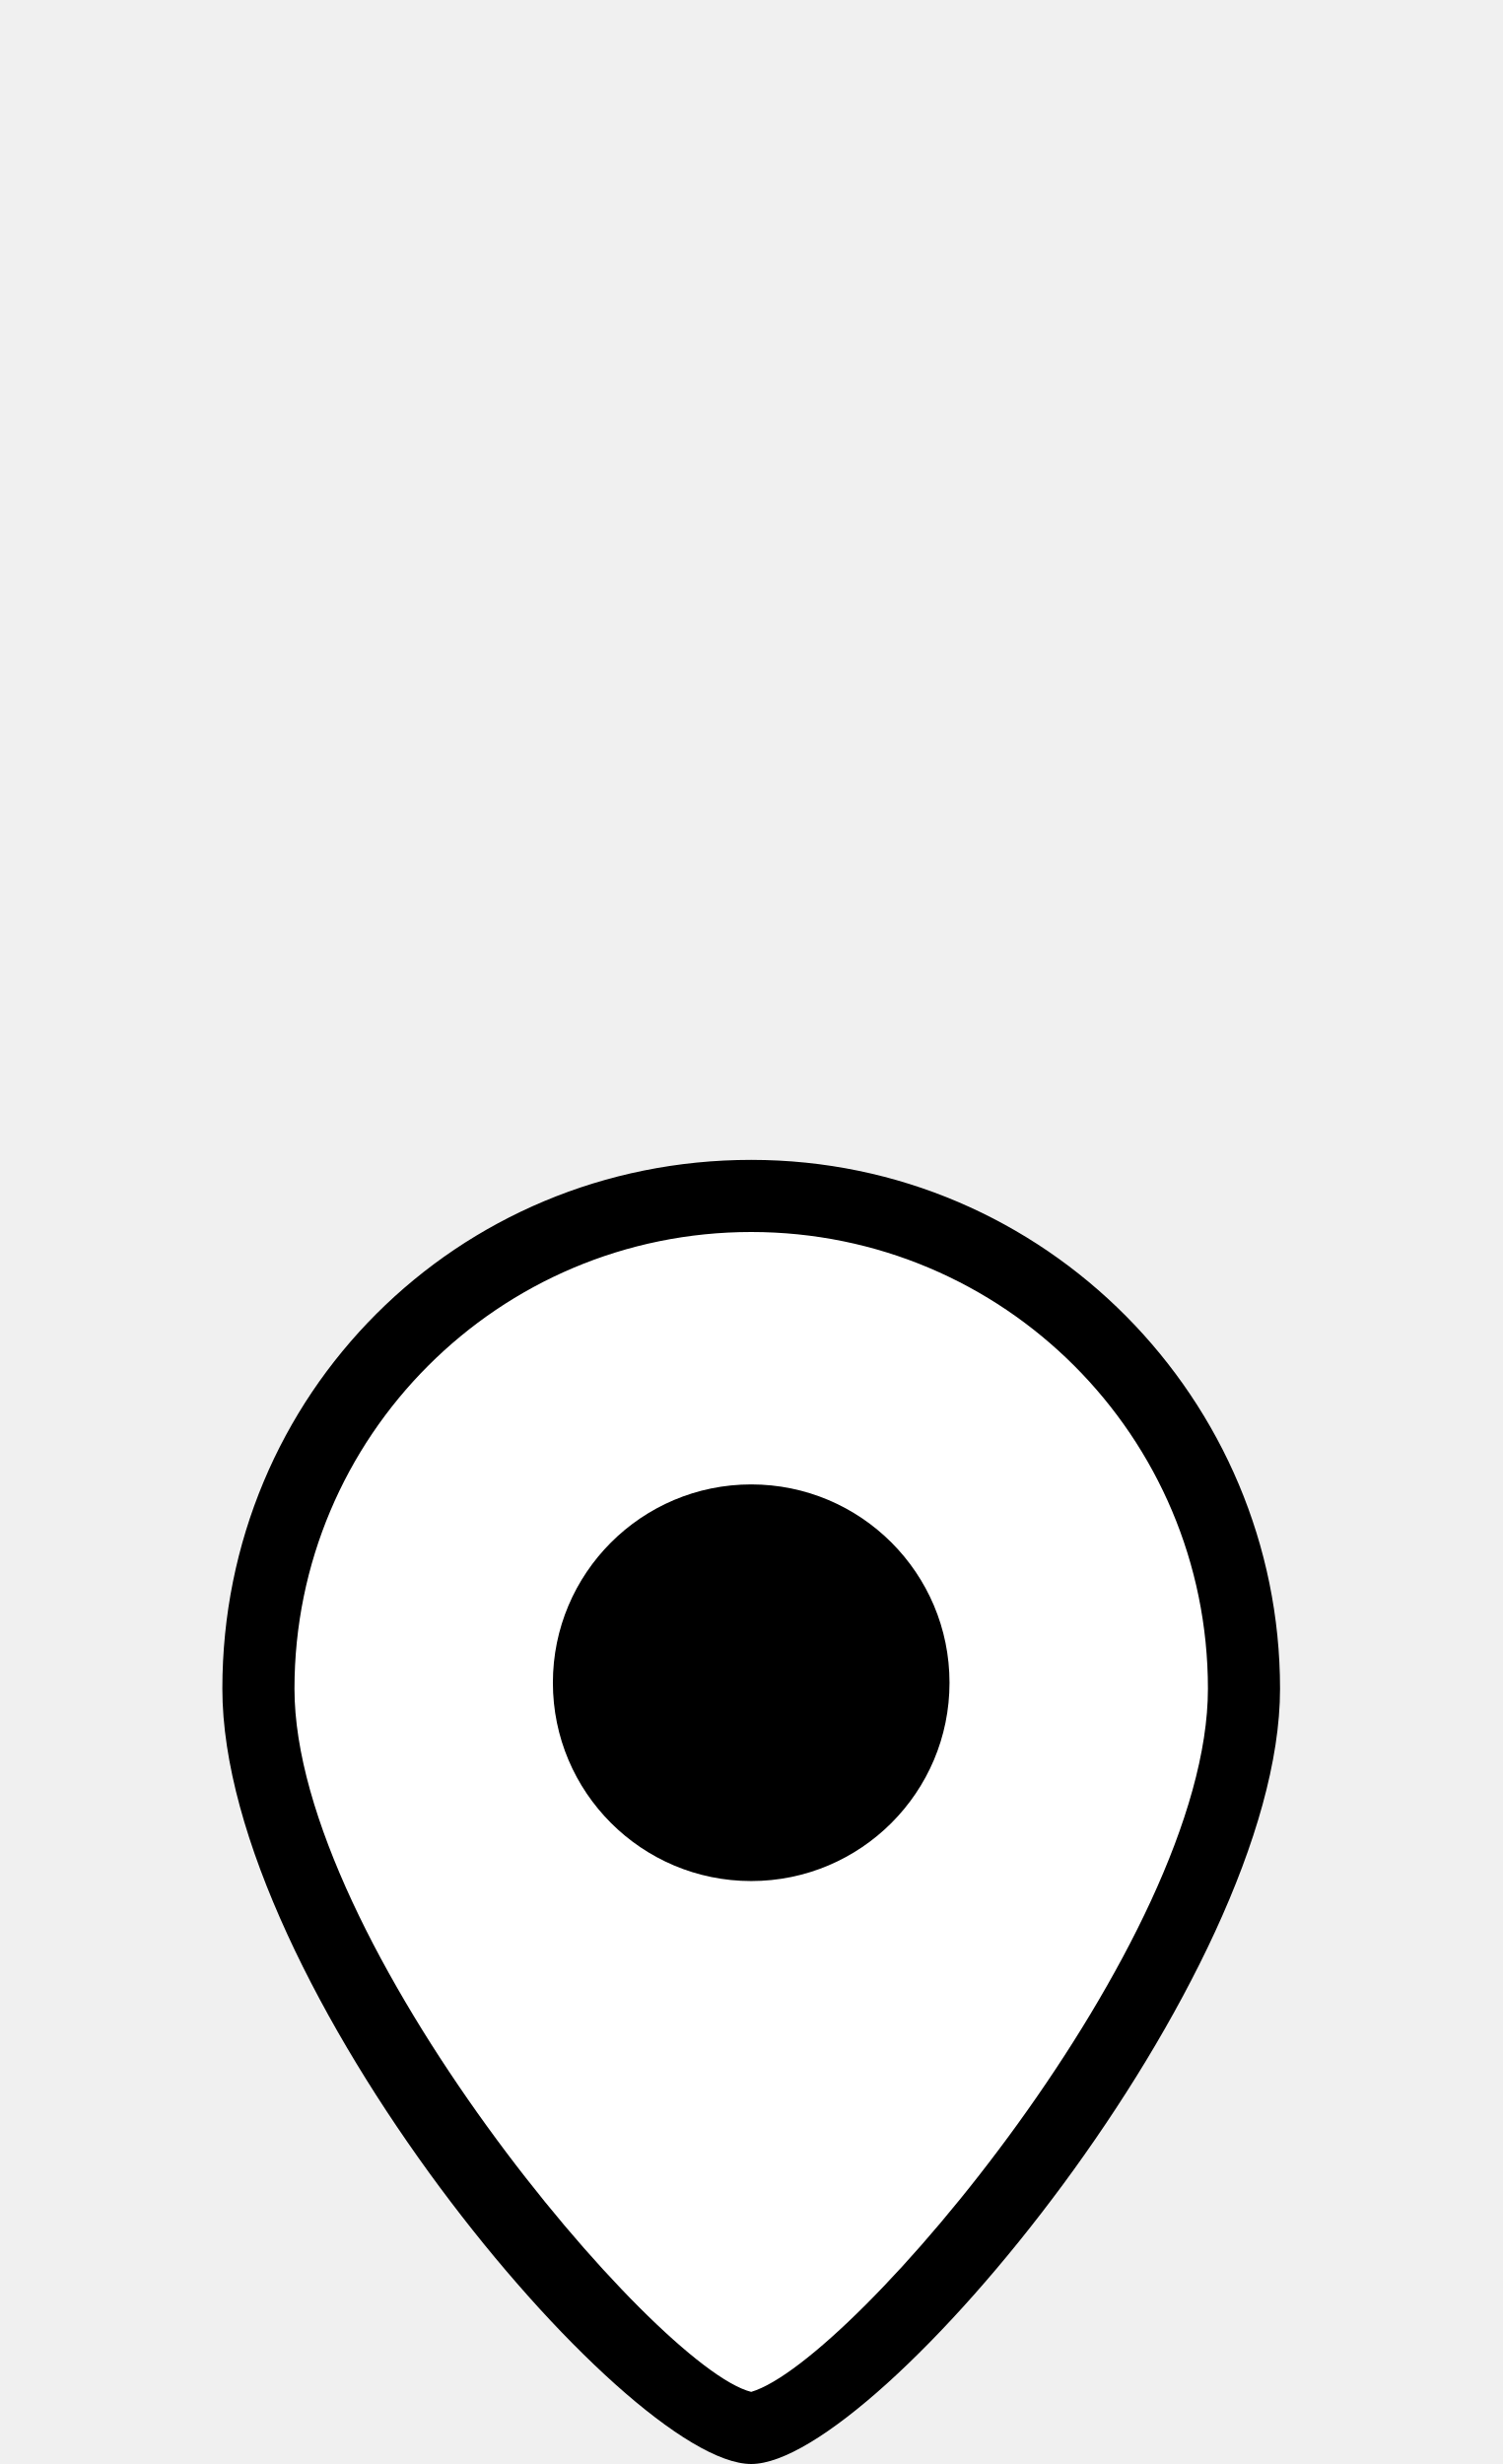
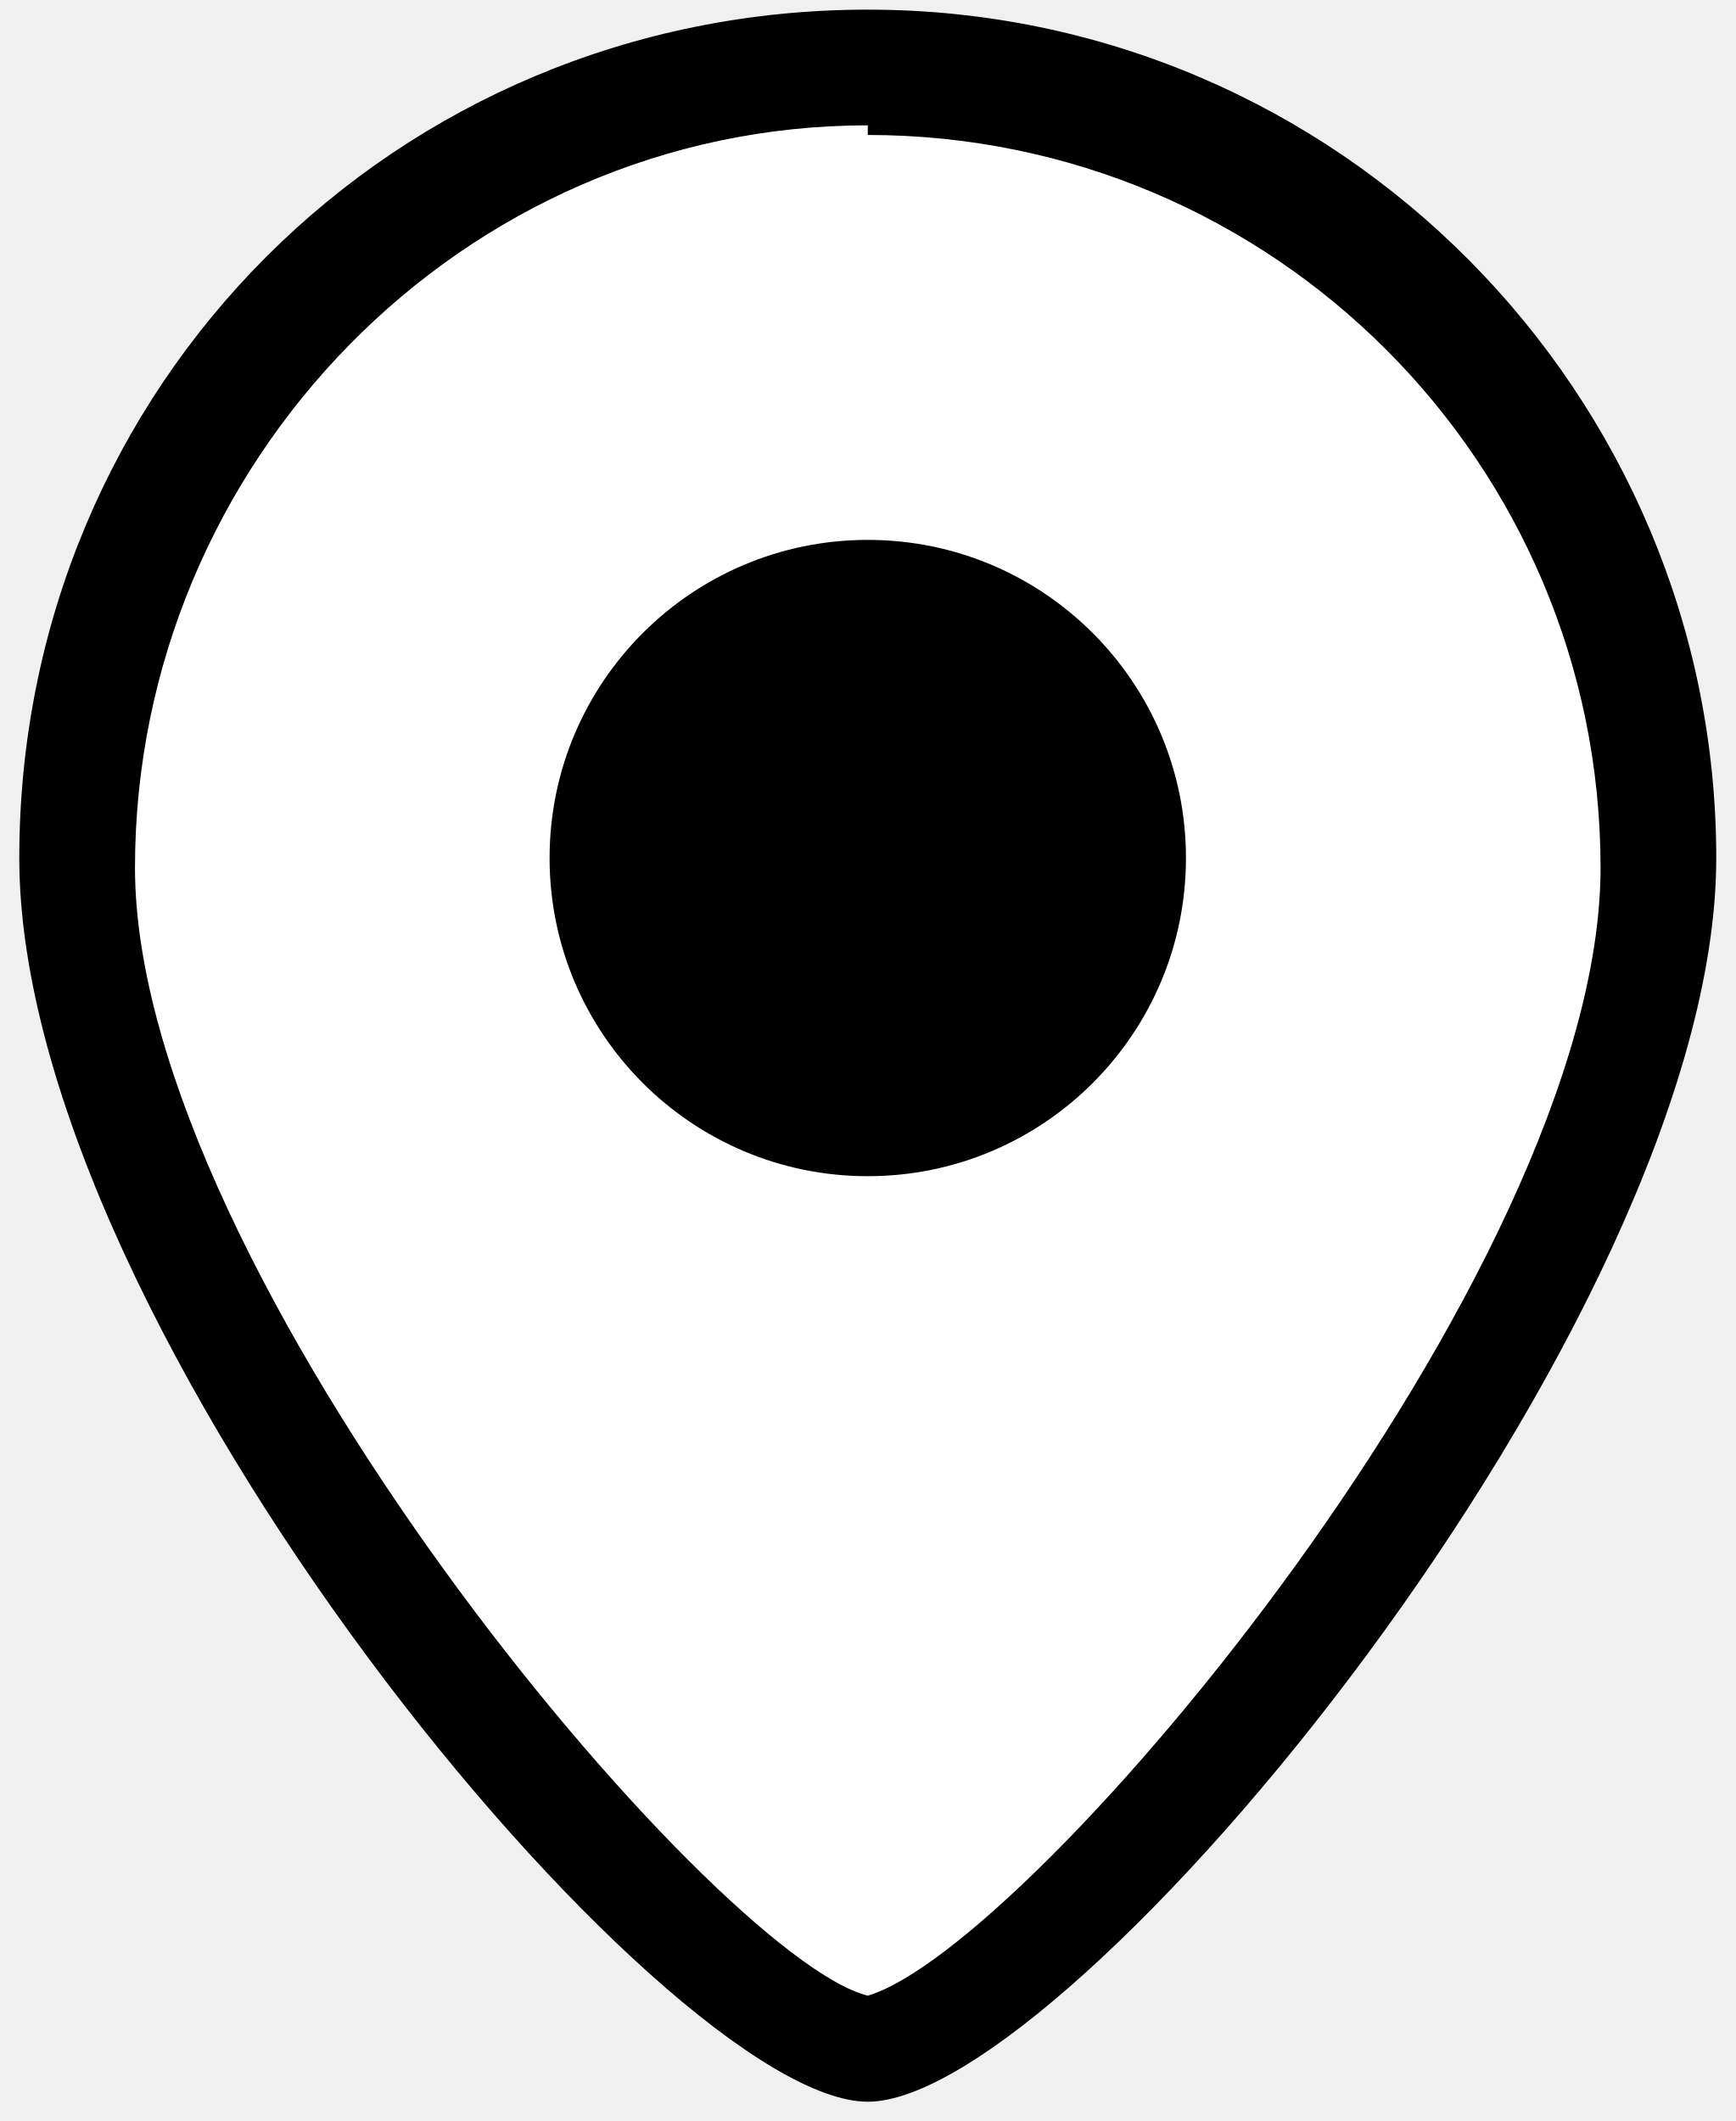
- <svg xmlns="http://www.w3.org/2000/svg" id="Layer_1" version="1.1" viewBox="0 0 25 41">
+ <svg xmlns="http://www.w3.org/2000/svg" id="Layer_1" version="1.1" viewBox="0 0 18 22">
  <defs>
    <style>
      .st0 {
        fill: #fff;
      }
    </style>
  </defs>
  <g>
-     <path class="st0" d="M12.5,40.4c-1.5,0-8.2-7.6-8.2-12.3s3.7-8.2,8.2-8.2,8.2,3.7,8.2,8.2-6.7,12.3-8.2,12.3Z" />
-     <path d="M12.5,20.5c4.2,0,7.6,3.4,7.6,7.6s-5.9,11.2-7.6,11.7c-1.6-.4-7.6-7.5-7.6-11.7s3.4-7.6,7.6-7.6M12.5,19.3c-4.9,0-8.8,3.9-8.8,8.8s6.7,12.9,8.8,12.9,8.8-8.1,8.8-12.9-3.9-8.8-8.8-8.8h0Z" />
+     <path class="st0" d="M9,21.3c-1.5,0-8.2-7.6-8.2-12.3S4.5.8,9,.8s8.2,3.7,8.2,8.2-6.7,12.3-8.2,12.3Z" />
+     <path d="M9,1.4c4.2,0,7.6,3.4,7.6,7.6s-5.9,11.2-7.6,11.7c-1.6-.4-7.6-7.5-7.6-11.7S4.8,1.3,9,1.3M9,.1C4.1.1.2,4,.2,8.9s6.7,12.9,8.8,12.9,8.8-8.1,8.8-12.9S13.9.1,9,.1h0Z" />
  </g>
-   <circle cx="12.5" cy="28" r="3.3" />
+   <circle cx="9" cy="8.9" r="3.3" />
</svg>
